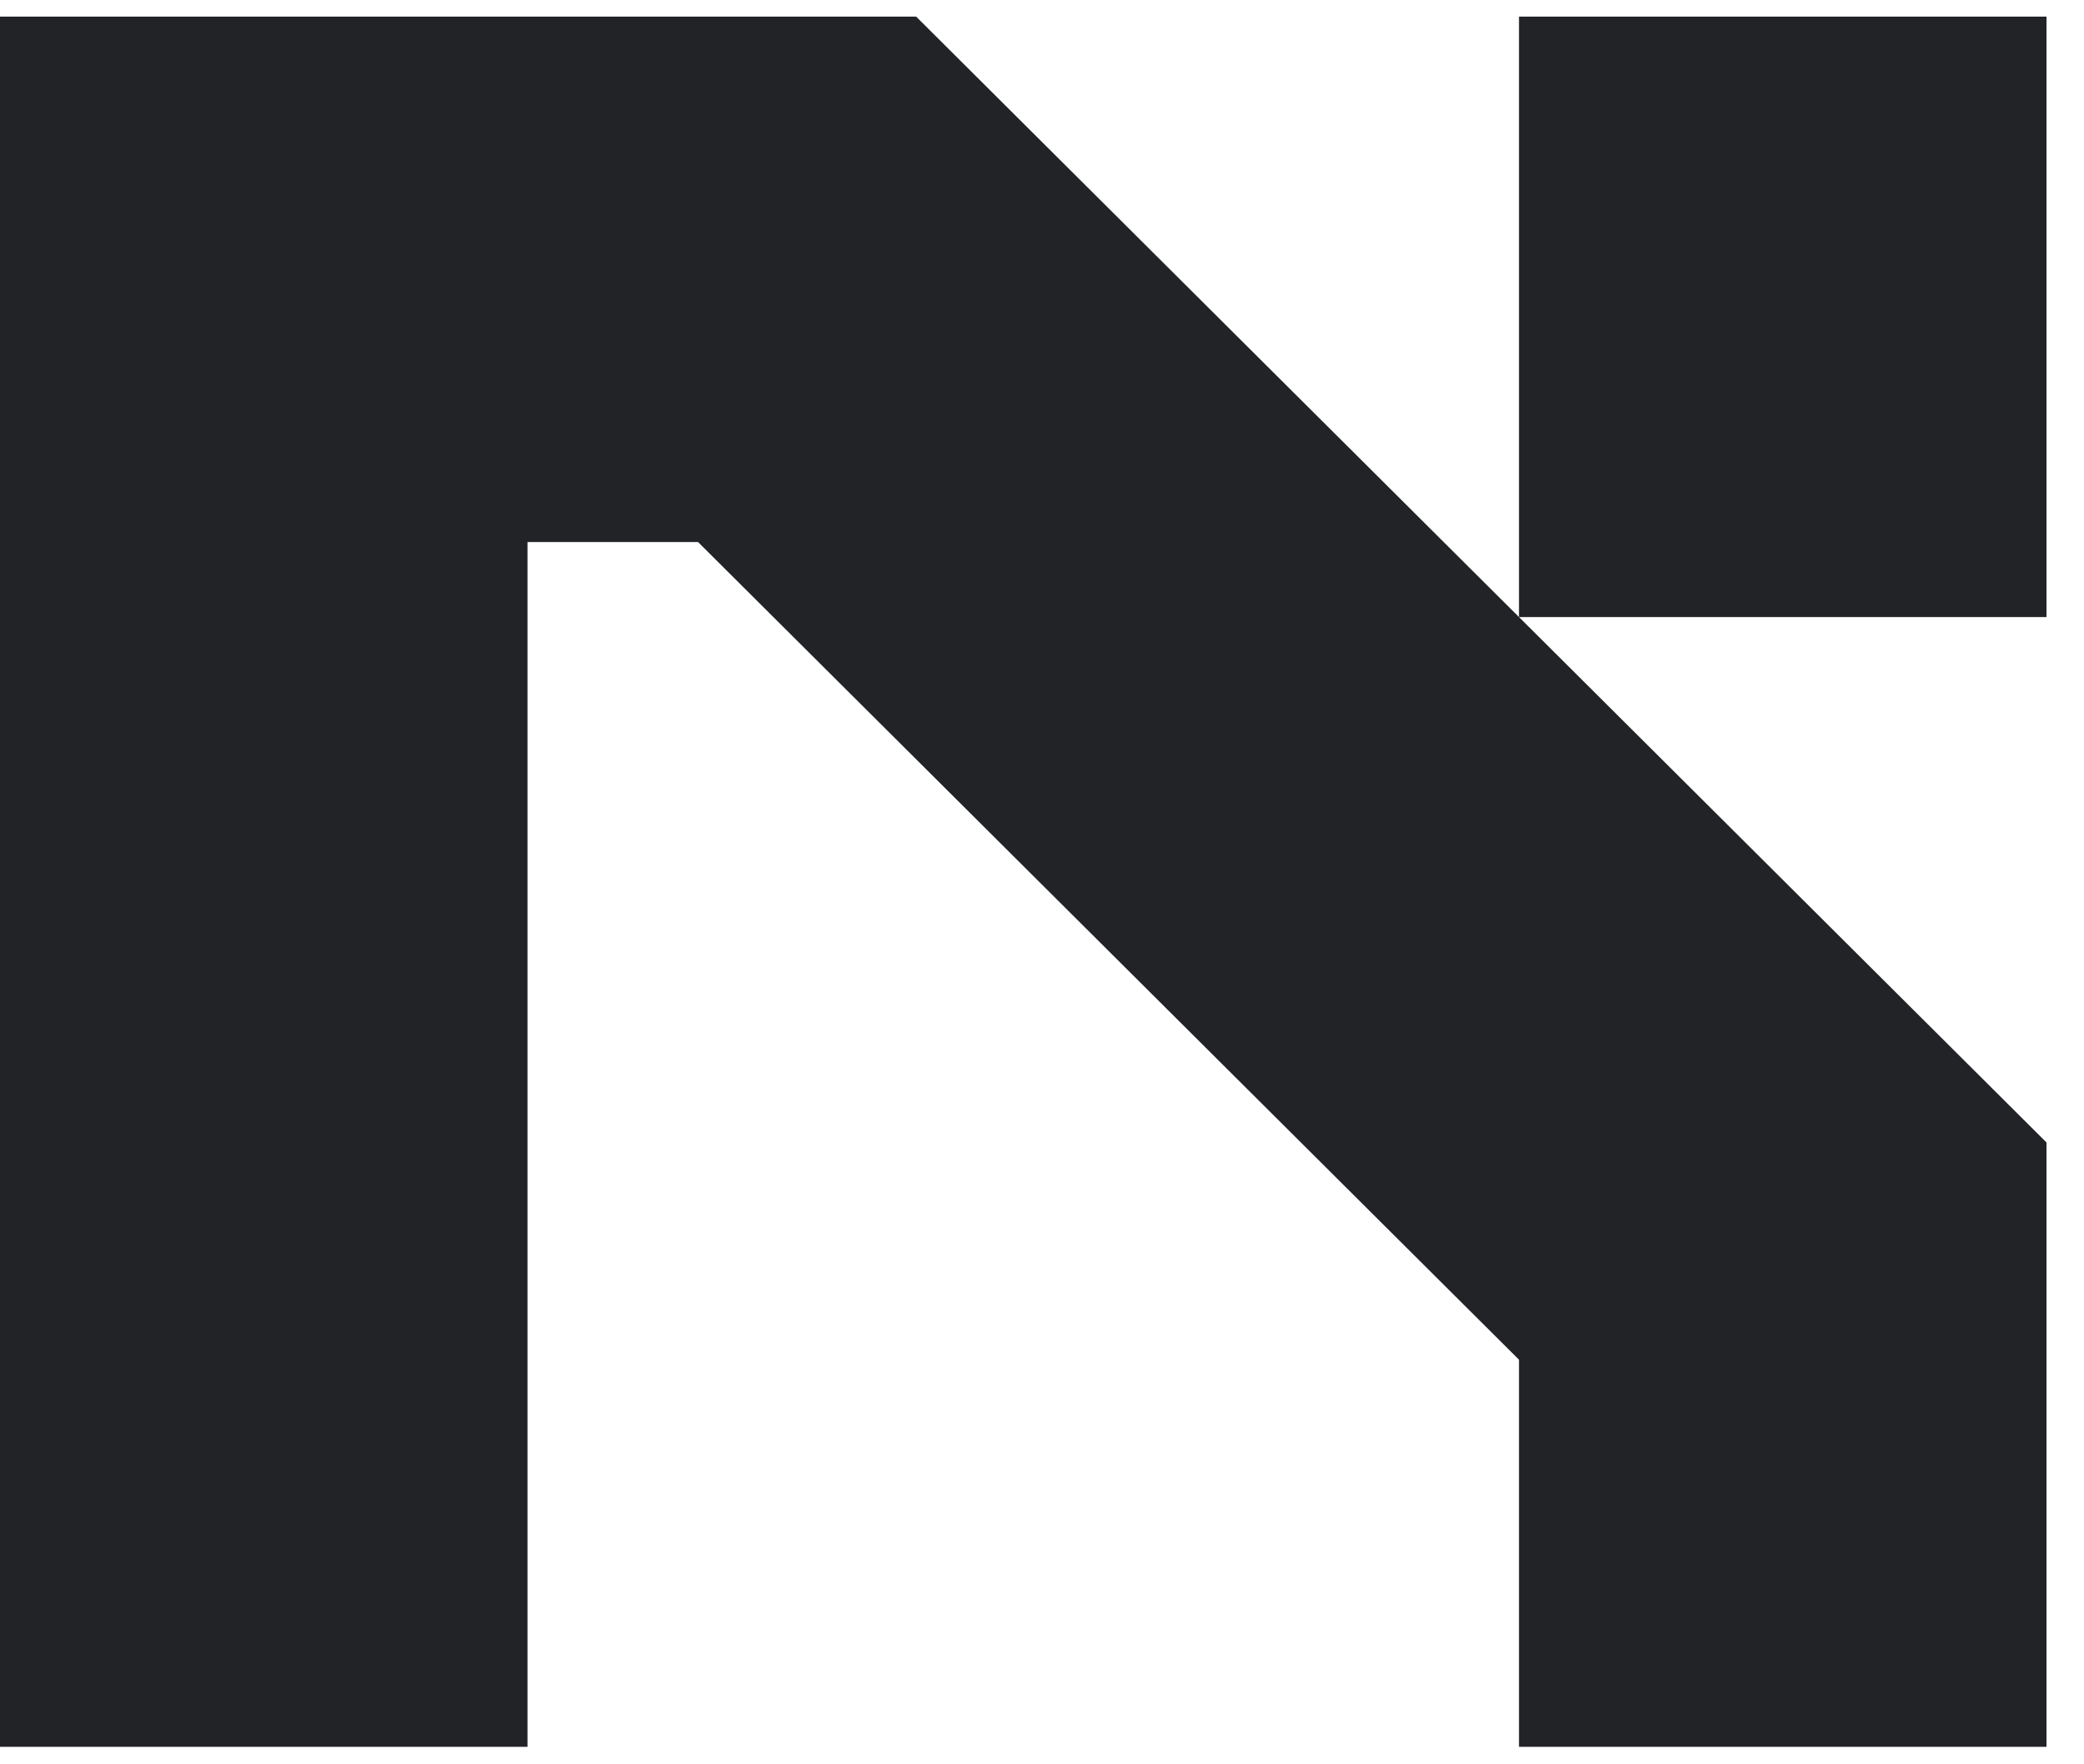
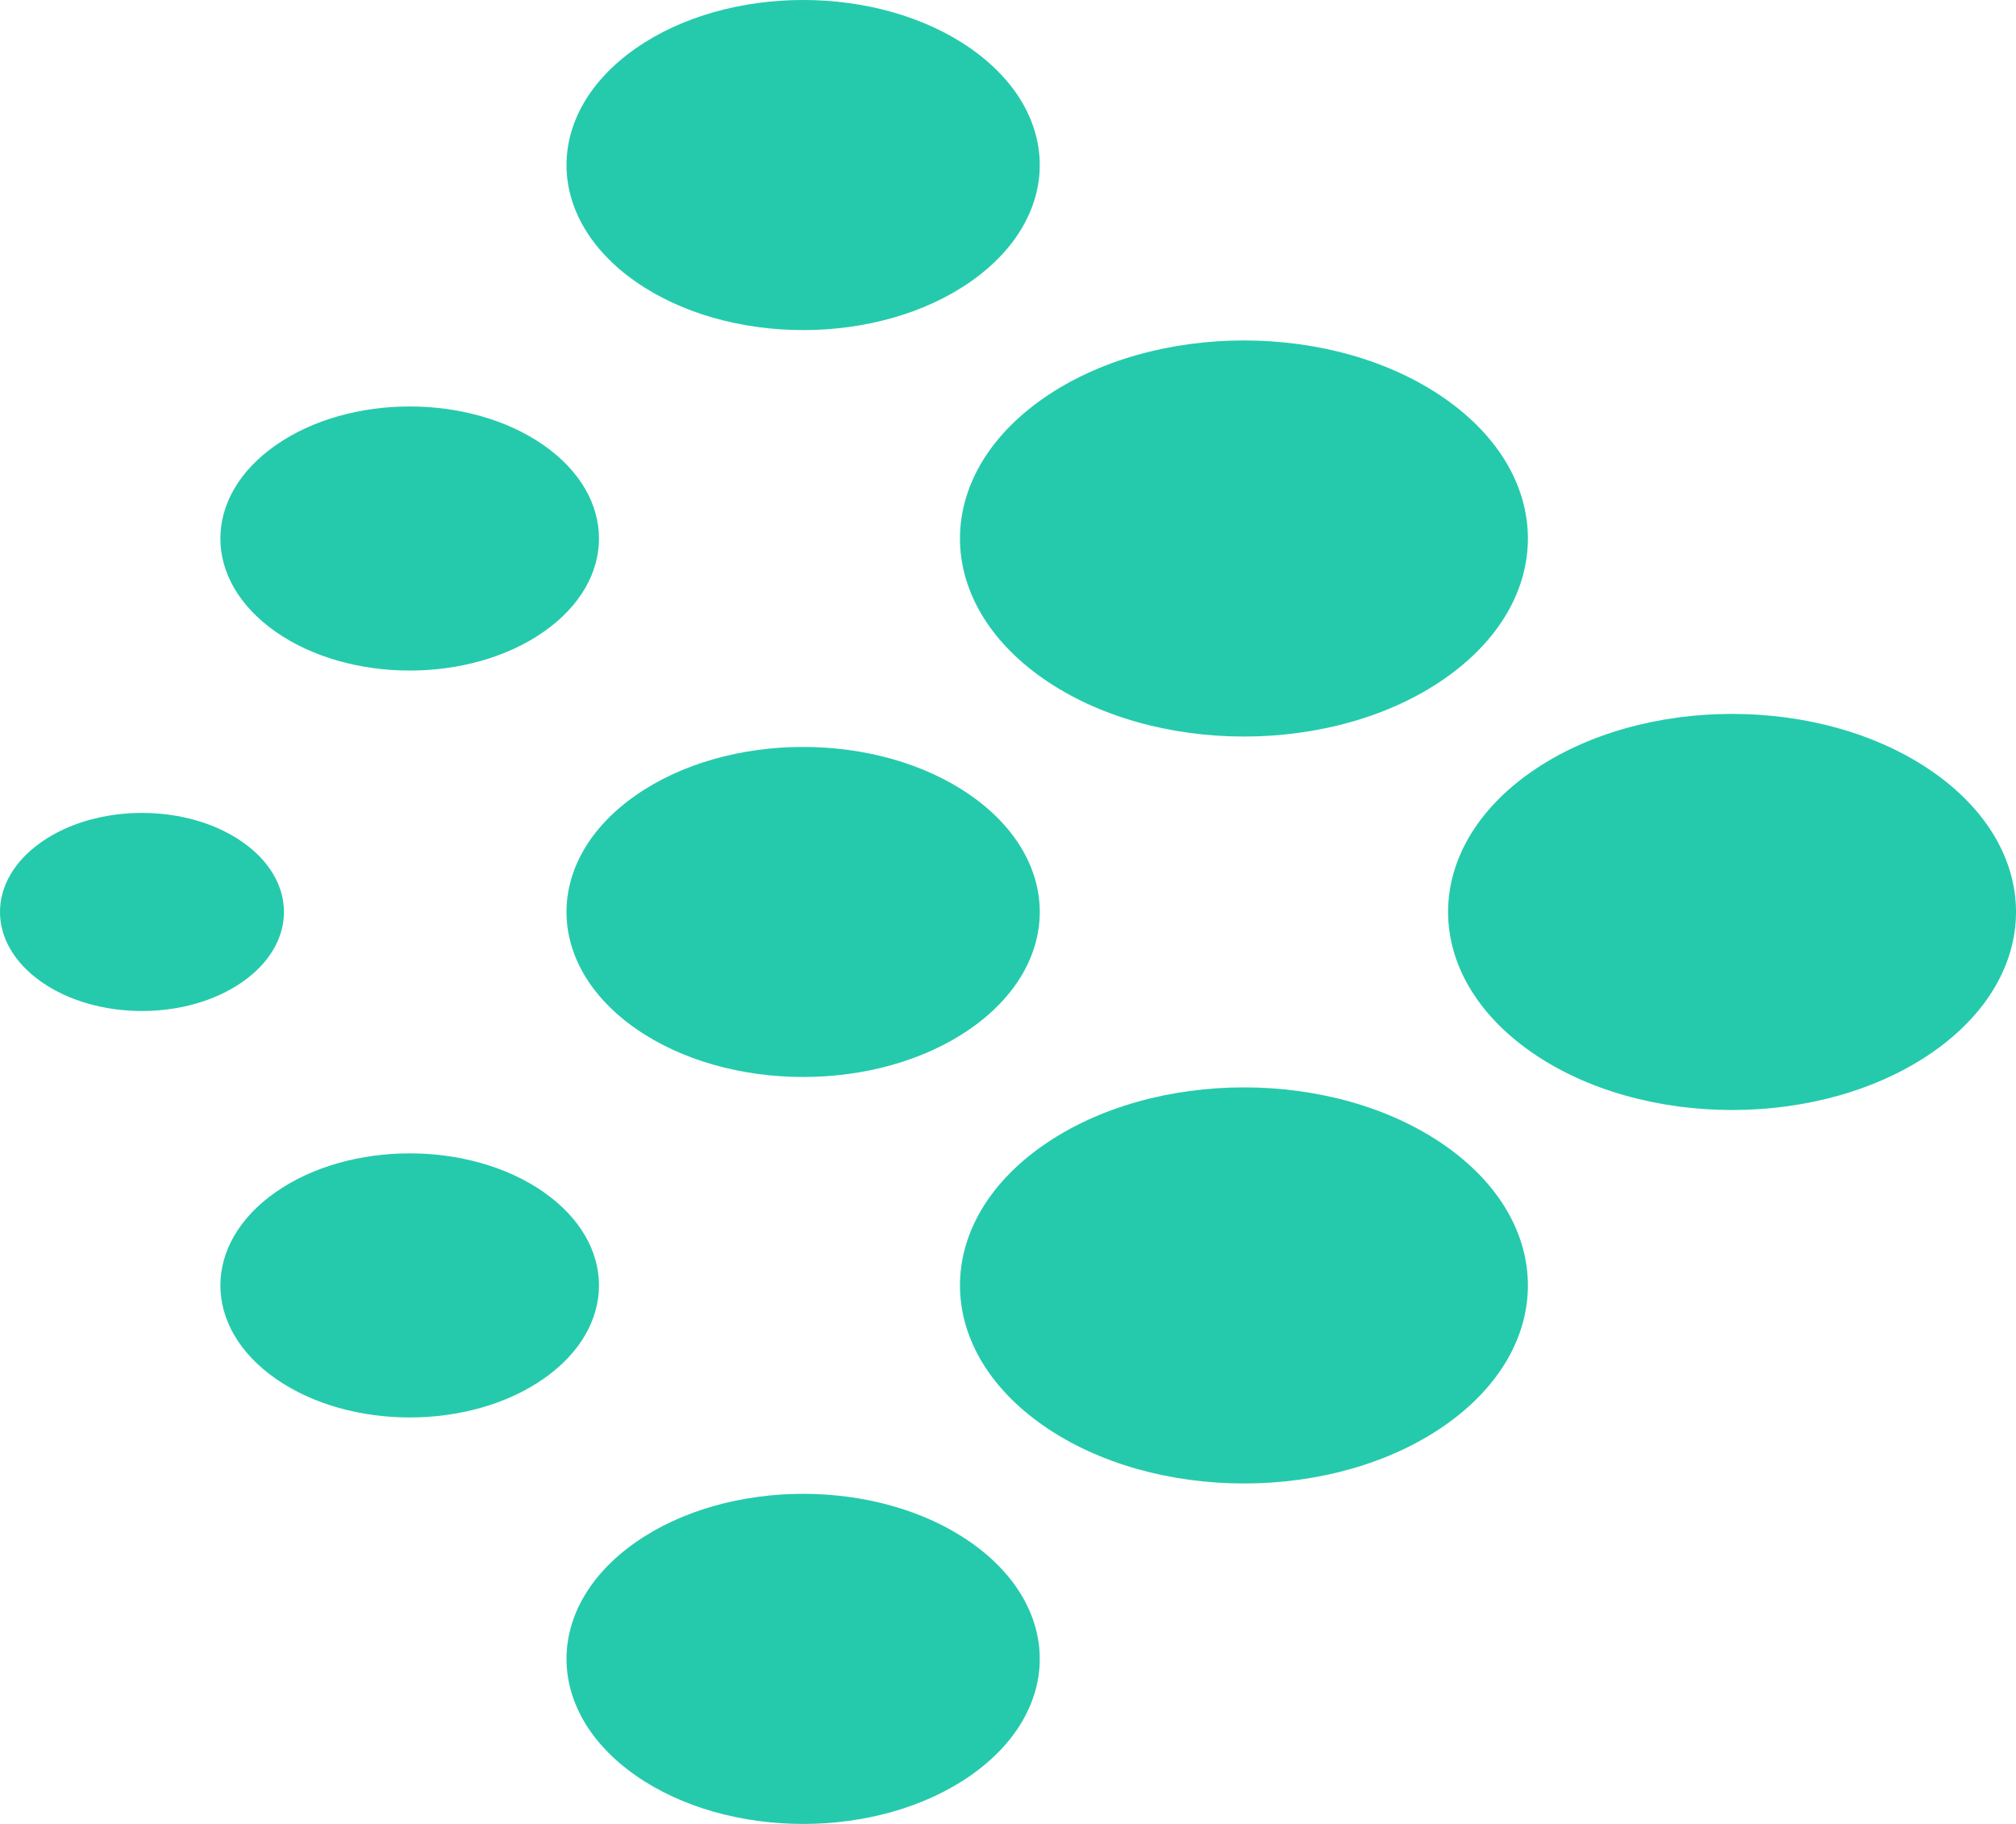
- <svg xmlns="http://www.w3.org/2000/svg" id="logo-72" width="52" height="44" viewBox="0 0 53 44" fill="none">
-   <path d="M23.3 0L52.046 28.63V44H38.631V34.155L17.752 13.361L13.415 13.361L13.415 44H0L0 0L23.3 0ZM38.631 15.269V0L52.046 0V15.269L38.631 15.269Z" class="ccustom" fill="#212326" />
+ <svg xmlns="http://www.w3.org/2000/svg" id="logo-37" width="42" height="38" viewBox="0 0 42 38" fill="none">
+   <path d="M5.747 28.726C7.287 29.8 9.784 29.8 11.324 28.726C12.864 27.652 12.864 25.91 11.324 24.835C9.784 23.761 7.287 23.761 5.747 24.835C4.206 25.91 4.206 27.652 5.747 28.726Z" class="ccustom" fill="#25CAAC" />
+   <path d="M21.732 14.137C24.043 15.748 27.788 15.748 30.098 14.137C32.409 12.526 32.409 9.913 30.098 8.302C27.788 6.69 24.043 6.69 21.732 8.302C19.422 9.913 19.422 12.526 21.732 14.137Z" class="ccustom" fill="#25CAAC" />
+   <path d="M13.246 21.431C15.172 22.774 18.293 22.774 20.218 21.431C22.143 20.089 22.143 17.911 20.218 16.569C18.293 15.226 15.172 15.226 13.246 16.569C11.321 17.911 11.321 20.089 13.246 21.431Z" class="ccustom" fill="#25CAAC" />
+   <path d="M0.866 20.459C2.021 21.265 3.894 21.265 5.049 20.459C6.205 19.653 6.205 18.347 5.049 17.541C3.894 16.735 2.021 16.735 0.866 17.541C-0.289 18.347 -0.289 19.653 0.866 20.459Z" class="ccustom" fill="#25CAAC" />
+   <path d="M13.246 5.87C15.172 7.213 18.293 7.213 20.218 5.87C22.143 4.527 22.143 2.35 20.218 1.007C18.293 -0.336 15.172 -0.336 13.246 1.007C11.321 2.35 11.321 4.527 13.246 5.87Z" class="ccustom" fill="#25CAAC" />
+   <path d="M5.747 13.165C7.287 14.239 9.784 14.239 11.324 13.165C12.864 12.09 12.864 10.348 11.324 9.274C9.784 8.2 7.287 8.2 5.747 9.274C4.206 10.348 4.206 12.09 5.747 13.165Z" class="ccustom" fill="#25CAAC" />
+   <path d="M13.246 36.993C15.172 38.336 18.293 38.336 20.218 36.993C22.143 35.65 22.143 33.473 20.218 32.13C18.293 30.787 15.172 30.787 13.246 32.13C11.321 33.473 11.321 35.65 13.246 36.993Z" class="ccustom" fill="#25CAAC" />
+   <path d="M31.901 21.918C34.211 23.529 37.957 23.529 40.267 21.918C42.578 20.306 42.578 17.694 40.267 16.082C37.957 14.471 34.211 14.471 31.901 16.082C29.591 17.694 29.591 20.306 31.901 21.918Z" class="ccustom" fill="#25CAAC" />
+   <path d="M21.732 29.698C24.043 31.31 27.788 31.31 30.098 29.698C32.409 28.087 32.409 25.474 30.098 23.863C27.788 22.252 24.043 22.252 21.732 23.863C19.422 25.474 19.422 28.087 21.732 29.698Z" class="ccustom" fill="#25CAAC" />
</svg>
